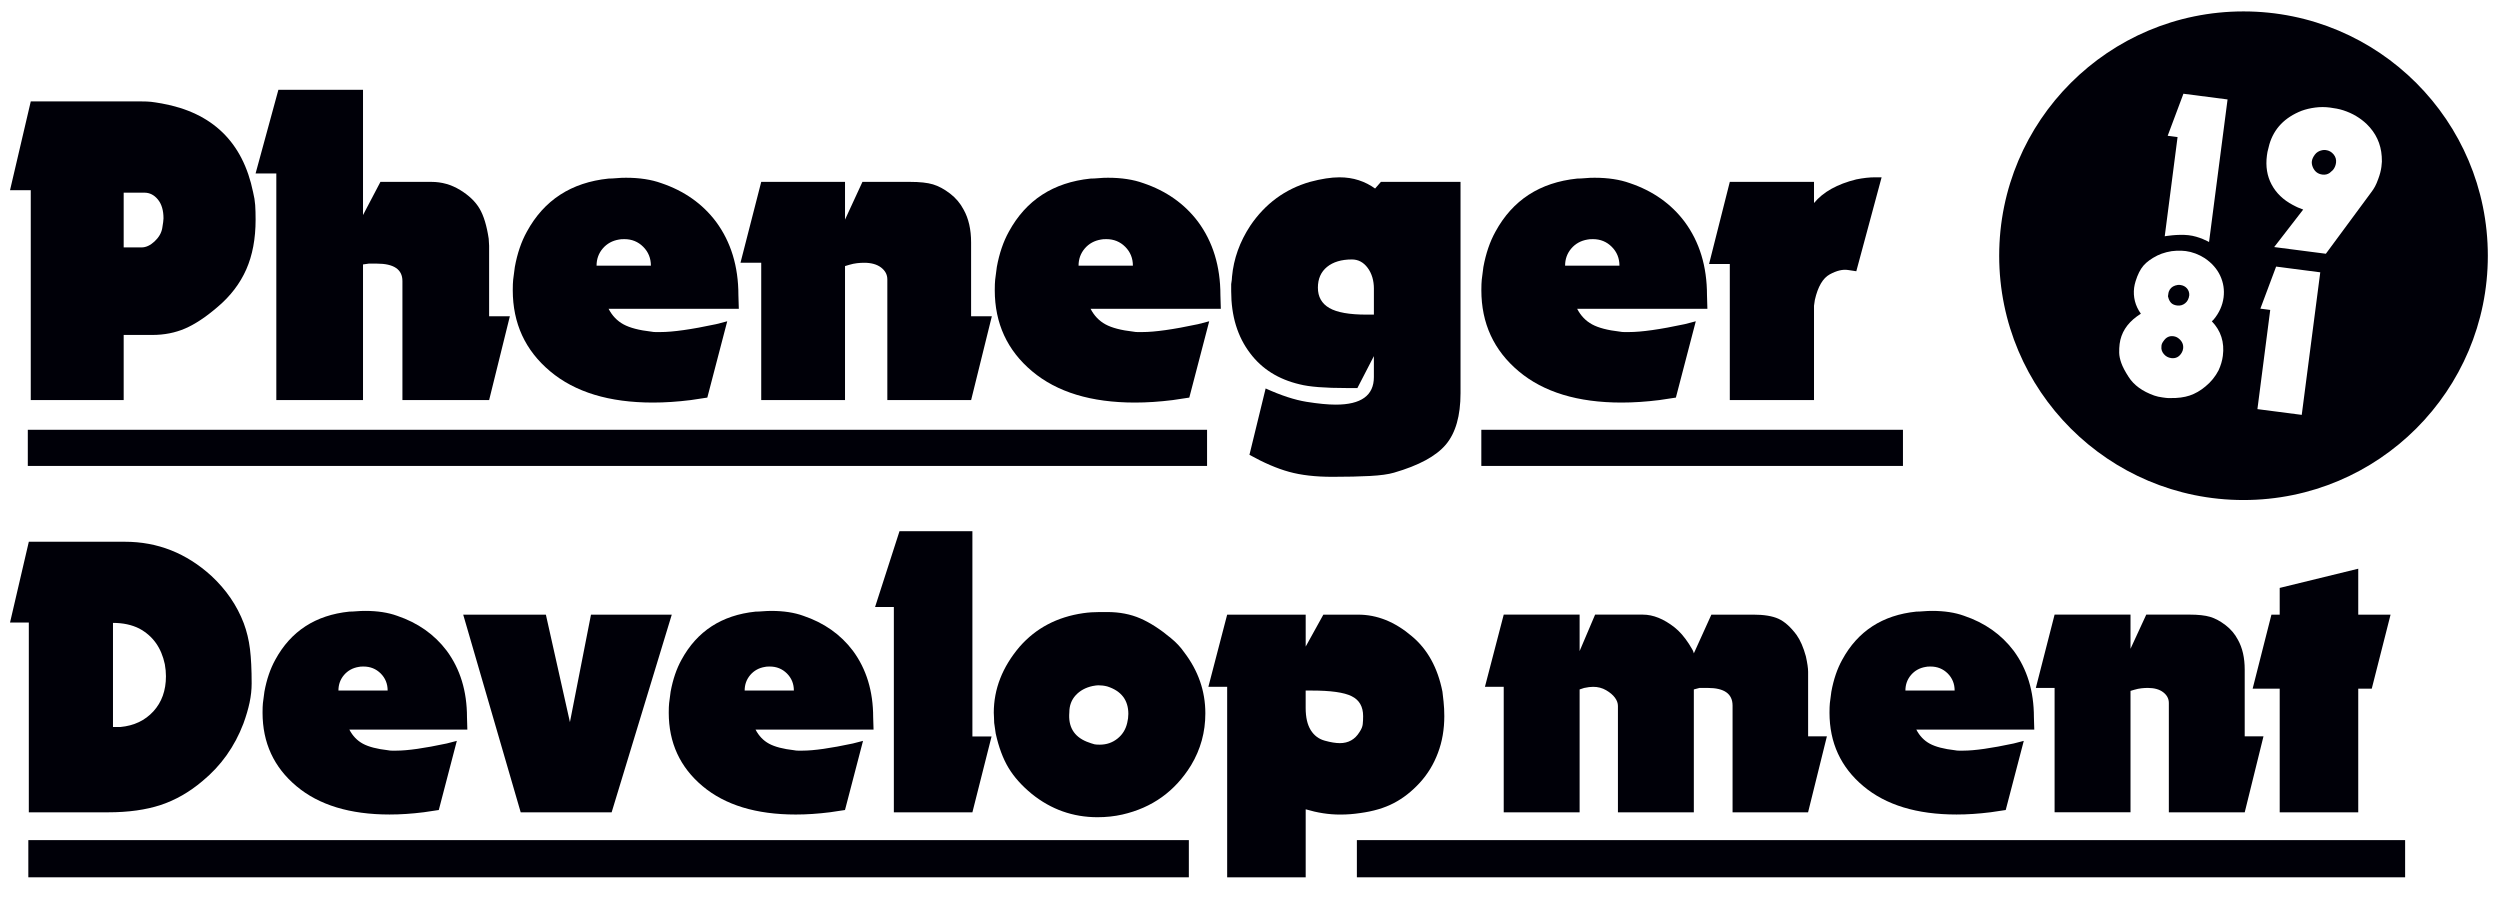
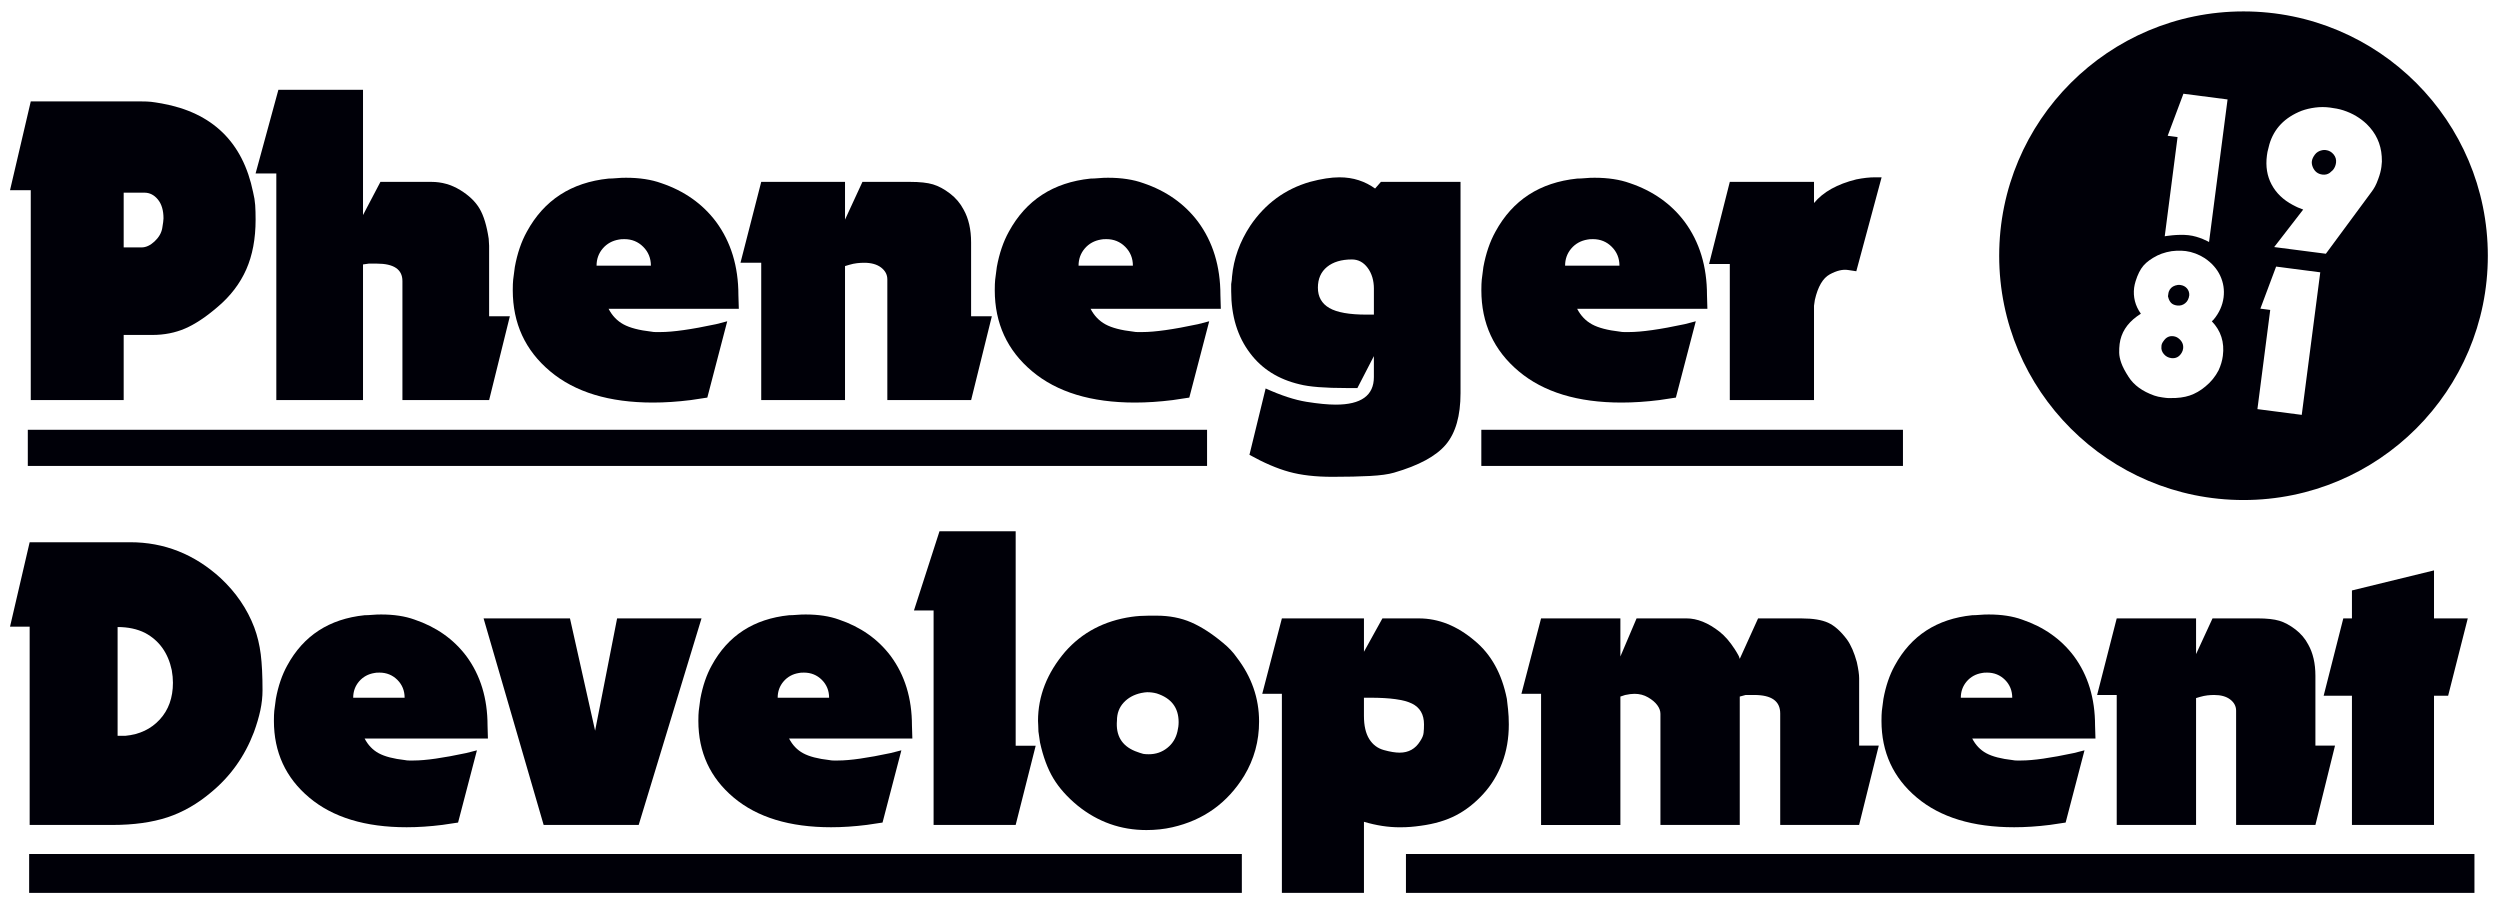
<svg xmlns="http://www.w3.org/2000/svg" version="1.1" id="Layer_1" x="0px" y="0px" width="175.25px" height="63.917px" viewBox="0 0 175.25 63.917" enable-background="new 0 0 175.25 63.917" xml:space="preserve">
  <g>
    <path fill="#000008" d="M152.838,19.977c-0.119-0.016-0.238-0.002-0.357,0.039c-0.226,0.074-0.375,0.219-0.451,0.436   c-0.016,0.045-0.026,0.109-0.037,0.192c-0.008,0.046-0.014,0.088-0.018,0.125c0.015,0.04,0.021,0.064,0.02,0.073   c0.035,0.155,0.104,0.284,0.195,0.385c0.096,0.101,0.235,0.164,0.422,0.188c0.213,0.027,0.4-0.023,0.563-0.153   c0.163-0.129,0.263-0.319,0.293-0.569c0.007-0.188-0.05-0.347-0.163-0.479C153.188,20.081,153.033,20.002,152.838,19.977z" />
    <path fill="#000008" d="M152.359,23.57c-0.297-0.039-0.532,0.082-0.711,0.36c-0.09,0.12-0.135,0.241-0.131,0.364   c-0.023,0.185,0.028,0.359,0.164,0.522c0.135,0.163,0.309,0.258,0.521,0.286c0.321,0.042,0.569-0.086,0.739-0.384   c0.05-0.079,0.08-0.173,0.096-0.285c0.031-0.259-0.057-0.482-0.268-0.669C152.652,23.656,152.518,23.59,152.359,23.57z" />
    <path fill="#000008" d="M157.27,0.8c-9.459,0-17.127,7.668-17.127,17.127c0,9.458,7.668,17.125,17.127,17.125   s17.127-7.667,17.127-17.125C174.396,8.468,166.729,0.8,157.27,0.8z M155.873,20.85c-0.073,0.564-0.305,1.08-0.693,1.547   l-0.131,0.125c0.639,0.665,0.896,1.472,0.773,2.423c-0.045,0.342-0.146,0.681-0.301,1.017c-0.229,0.44-0.535,0.817-0.924,1.133   c-0.35,0.292-0.716,0.503-1.1,0.632c-0.384,0.128-0.834,0.187-1.352,0.177c-0.104,0.005-0.207,0.001-0.309-0.012   s-0.181-0.023-0.236-0.031c-0.222-0.028-0.418-0.073-0.588-0.132c-0.828-0.294-1.426-0.729-1.793-1.302   c-0.252-0.389-0.424-0.716-0.517-0.982c-0.093-0.265-0.142-0.504-0.147-0.715c-0.004-0.212,0.006-0.42,0.031-0.623   c0.1-0.766,0.502-1.409,1.21-1.927l0.278-0.189c-0.199-0.28-0.338-0.573-0.416-0.88c-0.077-0.306-0.096-0.621-0.055-0.945   c0.021-0.148,0.054-0.298,0.102-0.453c0.146-0.47,0.33-0.834,0.551-1.093c0.223-0.258,0.551-0.496,0.982-0.713   c0.181-0.089,0.393-0.165,0.636-0.228s0.483-0.097,0.72-0.104c0.235-0.007,0.445,0.001,0.633,0.025   c0.222,0.029,0.446,0.086,0.677,0.172c0.229,0.086,0.44,0.194,0.643,0.323c0.502,0.338,0.865,0.75,1.091,1.235   C155.863,19.816,155.939,20.323,155.873,20.85z M154.854,16.966c0,0-0.682-0.397-1.449-0.48c-0.768-0.082-1.657,0.077-1.657,0.077   l0.899-6.954l-0.693-0.09l1.104-2.948l3.094,0.4L154.854,16.966z M161.352,29.082l-3.107-0.403l0.898-6.953l-0.691-0.09   l1.104-2.948l3.094,0.401L161.352,29.082z M166.938,11.688c-0.033,0.259-0.106,0.546-0.224,0.86   c-0.075,0.207-0.147,0.381-0.224,0.522c-0.074,0.141-0.17,0.284-0.281,0.429l-3.166,4.289l-3.623-0.469l2.034-2.629l-0.376-0.147   l-0.159-0.077l-0.187-0.094c-0.678-0.361-1.174-0.839-1.492-1.436c-0.318-0.596-0.428-1.273-0.33-2.032   c0.013-0.093,0.025-0.178,0.04-0.256c0.016-0.078,0.059-0.254,0.132-0.526c0.322-1.106,1.078-1.893,2.268-2.359   c0.286-0.104,0.604-0.179,0.946-0.224c0.345-0.044,0.688-0.045,1.03,0c0.156,0.021,0.316,0.046,0.477,0.076   c0.161,0.03,0.313,0.069,0.458,0.116c0.335,0.109,0.638,0.245,0.907,0.407c0.27,0.162,0.516,0.347,0.732,0.554   c0.65,0.63,1.004,1.391,1.06,2.282c0.008,0.161,0.011,0.279,0.011,0.354C166.971,11.4,166.959,11.521,166.938,11.688z" />
    <path fill="#000008" d="M163.038,10.519c-0.083-0.011-0.168-0.007-0.255,0.01c-0.223,0.046-0.395,0.151-0.514,0.314   c-0.121,0.164-0.188,0.314-0.207,0.453c-0.02,0.139,0.006,0.283,0.07,0.433c0.131,0.299,0.354,0.469,0.667,0.509   c0.194,0.025,0.364-0.014,0.511-0.117l0.223-0.197c0.123-0.144,0.195-0.313,0.222-0.508c0.028-0.222-0.026-0.42-0.17-0.594   C163.441,10.649,163.262,10.548,163.038,10.519z" />
  </g>
  <path fill="#000008" d="M15.271,21.502c-0.833,0.718-1.599,1.227-2.297,1.527c-0.698,0.301-1.464,0.451-2.297,0.451H8.67v4.565  H2.156V13.332H0.703l1.454-6.223h7.735c0.291,0,0.523,0.01,0.698,0.029c0.174,0.02,0.426,0.058,0.756,0.116  c3.547,0.64,5.68,2.714,6.397,6.223c0.077,0.311,0.126,0.611,0.146,0.901c0.019,0.291,0.029,0.63,0.029,1.018  c0,1.337-0.218,2.5-0.654,3.489C16.826,19.875,16.162,20.747,15.271,21.502z M10.124,13.506H8.67v3.838h1.25  c0.31,0,0.615-0.141,0.916-0.422c0.3-0.281,0.479-0.591,0.538-0.931c0.058-0.339,0.087-0.567,0.087-0.683  c0-0.562-0.131-1.003-0.393-1.323C10.806,13.665,10.492,13.506,10.124,13.506z" />
  <path fill="#000008" d="M34.288,28.045H28.21V19.7c0-0.814-0.601-1.221-1.803-1.221c-0.232,0-0.417,0-0.553,0l-0.407,0.058v9.509  H19.37V12.161h-1.454l1.599-5.866h5.932v8.781l1.221-2.326h3.577c0.717,0,1.386,0.188,2.006,0.567  c0.62,0.378,1.076,0.814,1.367,1.309c0.291,0.494,0.504,1.197,0.64,2.108l0.029,0.494v4.943h1.454L34.288,28.045z" />
  <path fill="#000008" d="M42.662,21.648c0.252,0.485,0.601,0.849,1.047,1.091c0.446,0.242,1.095,0.412,1.948,0.509  c0.097,0.02,0.194,0.029,0.291,0.029c0.116,0,0.232,0,0.349,0c0.873,0,2.171-0.184,3.897-0.552l0.785-0.204l-1.396,5.35  l-1.164,0.175c-0.93,0.116-1.813,0.174-2.646,0.174c-3.063,0-5.466-0.729-7.211-2.195c-1.745-1.464-2.617-3.359-2.617-5.685  c0-0.31,0.01-0.557,0.029-0.741s0.058-0.48,0.116-0.887c0.174-0.95,0.455-1.774,0.843-2.472c1.202-2.209,3.111-3.45,5.728-3.722  c0.155,0,0.344-0.009,0.567-0.029c0.222-0.021,0.44-0.029,0.654-0.029c0.95,0,1.774,0.126,2.472,0.378  c1.608,0.543,2.888,1.444,3.838,2.704c1.046,1.416,1.57,3.131,1.57,5.147l0.029,0.959H42.662z M43.389,16.792  c-0.465,0.078-0.843,0.286-1.134,0.625c-0.291,0.34-0.436,0.742-0.436,1.207h3.809c0-0.523-0.18-0.964-0.538-1.323  c-0.359-0.358-0.8-0.538-1.323-0.538C43.592,16.763,43.466,16.773,43.389,16.792z" />
  <path fill="#000008" d="M68.076,28.045h-5.874v-8.462c0-0.33-0.146-0.605-0.436-0.829c-0.291-0.223-0.688-0.334-1.192-0.334  c-0.155,0-0.32,0.01-0.494,0.029c-0.175,0.02-0.359,0.058-0.553,0.116l-0.291,0.087v9.393h-5.874V18.42h-1.454l1.454-5.67h5.874  v2.646l1.221-2.646h3.344c0.678,0,1.211,0.058,1.599,0.174c0.388,0.116,0.785,0.33,1.192,0.64c0.407,0.31,0.727,0.688,0.959,1.134  c0.349,0.621,0.523,1.386,0.523,2.297v5.176h1.454L68.076,28.045z" />
  <path fill="#000008" d="M76.45,21.648c0.251,0.485,0.601,0.849,1.046,1.091c0.445,0.242,1.095,0.412,1.948,0.509  c0.097,0.02,0.194,0.029,0.291,0.029c0.116,0,0.233,0,0.349,0c0.873,0,2.171-0.184,3.897-0.552l0.785-0.204l-1.396,5.35  l-1.163,0.175c-0.931,0.116-1.813,0.174-2.646,0.174c-3.063,0-5.467-0.729-7.211-2.195c-1.744-1.464-2.617-3.359-2.617-5.685  c0-0.31,0.01-0.557,0.029-0.741c0.019-0.184,0.058-0.48,0.116-0.887c0.174-0.95,0.455-1.774,0.843-2.472  c1.202-2.209,3.111-3.45,5.729-3.722c0.155,0,0.344-0.009,0.567-0.029c0.223-0.021,0.44-0.029,0.654-0.029  c0.95,0,1.773,0.126,2.472,0.378c1.608,0.543,2.888,1.444,3.838,2.704c1.046,1.416,1.57,3.131,1.57,5.147l0.029,0.959H76.45z   M77.177,16.792c-0.465,0.078-0.843,0.286-1.134,0.625c-0.291,0.34-0.436,0.742-0.436,1.207h3.809c0-0.523-0.18-0.964-0.538-1.323  c-0.359-0.358-0.799-0.538-1.323-0.538C77.38,16.763,77.254,16.773,77.177,16.792z" />
  <path fill="#000008" d="M97.719,33.134c-0.392,0.115-0.951,0.193-1.682,0.232c-0.729,0.039-1.607,0.059-2.635,0.059  c-1.185,0-2.196-0.116-3.039-0.35c-0.844-0.232-1.771-0.631-2.777-1.192l1.135-4.652c1.084,0.492,2.039,0.803,2.863,0.936  c0.824,0.132,1.507,0.198,2.05,0.198c1.783,0,2.675-0.644,2.675-1.932v-1.47l-1.156,2.239H94.4c-1.521,0-2.621-0.086-3.295-0.261  c-1.483-0.348-2.642-1.074-3.469-2.177c-0.887-1.161-1.33-2.612-1.33-4.354c0-0.154,0-0.319,0-0.493  c0.039-0.232,0.058-0.406,0.058-0.522c0.116-1.258,0.542-2.448,1.279-3.57c1.046-1.547,2.443-2.573,4.188-3.076  c0.794-0.212,1.483-0.319,2.063-0.319c0.483,0,0.936,0.068,1.353,0.204c0.417,0.136,0.8,0.33,1.147,0.582l0.407-0.465h5.582v14.809  c0,1.587-0.343,2.787-1.026,3.601C100.674,31.973,99.461,32.63,97.719,33.134z M96.311,20.254c0-0.59-0.146-1.082-0.437-1.476  c-0.291-0.393-0.66-0.59-1.104-0.59c-0.736,0-1.317,0.174-1.746,0.523c-0.426,0.349-0.64,0.833-0.64,1.454  c0,0.64,0.267,1.115,0.8,1.425c0.533,0.31,1.4,0.465,2.604,0.465h0.522V20.254L96.311,20.254z" />
  <path fill="#000008" d="M110.559,21.648c0.252,0.485,0.602,0.849,1.047,1.091c0.445,0.242,1.097,0.412,1.949,0.509  c0.096,0.02,0.192,0.029,0.291,0.029c0.116,0,0.231,0,0.348,0c0.873,0,2.173-0.184,3.896-0.552l0.785-0.204l-1.396,5.35  l-1.162,0.175c-0.93,0.116-1.813,0.174-2.646,0.174c-3.063,0-5.467-0.729-7.211-2.195c-1.744-1.464-2.617-3.359-2.617-5.685  c0-0.31,0.011-0.557,0.029-0.741s0.06-0.48,0.114-0.887c0.176-0.95,0.457-1.774,0.845-2.472c1.202-2.209,3.11-3.45,5.729-3.722  c0.154,0,0.344-0.009,0.566-0.029c0.223-0.021,0.439-0.029,0.652-0.029c0.949,0,1.775,0.126,2.474,0.378  c1.608,0.543,2.89,1.444,3.838,2.704c1.048,1.416,1.57,3.131,1.57,5.147l0.028,0.959H110.559z M111.285,16.792  c-0.465,0.078-0.844,0.286-1.135,0.625c-0.291,0.34-0.437,0.742-0.437,1.207h3.81c0-0.523-0.178-0.964-0.539-1.323  c-0.357-0.358-0.799-0.538-1.322-0.538C111.488,16.763,111.361,16.773,111.285,16.792z" />
  <path fill="#000008" d="M130.127,19.014l-0.581-0.087c-0.369-0.059-0.795,0.043-1.278,0.305c-0.484,0.263-0.834,0.859-1.047,1.792  l-0.059,0.408v6.613h-5.903v-9.538h-1.454l1.454-5.757h5.903v1.483c0.639-0.775,1.628-1.328,2.965-1.658  c0.484-0.097,0.921-0.146,1.311-0.146c0.211,0,0.367,0,0.463,0L130.127,19.014z" />
-   <path fill="#000008" d="M17.062,50.725c-0.616,1.616-1.572,2.96-2.872,4.03c-0.913,0.772-1.887,1.33-2.924,1.674  C10.229,56.771,9,56.943,7.578,56.943H2.02V43.64H0.703l1.317-5.663h6.743c2.283,0,4.303,0.798,6.059,2.397  c1.036,0.965,1.792,2.071,2.266,3.316c0.21,0.563,0.355,1.164,0.435,1.805c0.079,0.643,0.118,1.444,0.118,2.412  c0,0.438-0.048,0.885-0.145,1.342C17.399,49.707,17.254,50.199,17.062,50.725z M9.764,44.061c-0.526-0.265-1.142-0.396-1.844-0.396  v7.297h0.526c0.948-0.09,1.716-0.453,2.305-1.094c0.588-0.643,0.882-1.463,0.882-2.465c0-0.264-0.025-0.543-0.079-0.842  C11.309,45.404,10.712,44.57,9.764,44.061z" />
-   <path fill="#000008" d="M24.49,51.146c0.228,0.438,0.544,0.77,0.948,0.988c0.405,0.219,0.991,0.371,1.765,0.459  c0.087,0.02,0.176,0.027,0.264,0.027c0.105,0,0.211,0,0.316,0c0.791,0,1.967-0.168,3.53-0.502l0.711-0.183l-1.265,4.847  l-1.053,0.157c-0.843,0.106-1.643,0.158-2.397,0.158c-2.774,0-4.953-0.663-6.532-1.99c-1.581-1.325-2.372-3.041-2.372-5.149  c0-0.278,0.008-0.504,0.025-0.67c0.018-0.166,0.053-0.436,0.106-0.804c0.157-0.858,0.413-1.606,0.764-2.239  c1.089-2.002,2.818-3.125,5.189-3.371c0.14,0,0.312-0.008,0.514-0.025s0.399-0.025,0.593-0.025c0.86,0,1.606,0.113,2.239,0.342  c1.458,0.492,2.617,1.31,3.478,2.449c0.948,1.282,1.423,2.838,1.423,4.663l0.025,0.868H24.49z M25.147,46.75  c-0.421,0.068-0.764,0.258-1.028,0.563c-0.263,0.31-0.395,0.673-0.395,1.095h3.45c0-0.474-0.163-0.873-0.487-1.199  c-0.326-0.322-0.725-0.485-1.199-0.485C25.333,46.722,25.218,46.73,25.147,46.75z" />
-   <path fill="#000008" d="M42.876,56.943h-6.375l-4.03-13.855h5.795l1.686,7.533l1.476-7.533h5.663L42.876,56.943z" />
-   <path fill="#000008" d="M52.964,51.146c0.229,0.438,0.543,0.77,0.948,0.988c0.403,0.219,0.991,0.371,1.765,0.459  c0.088,0.02,0.175,0.027,0.264,0.027c0.105,0,0.211,0,0.316,0c0.791,0,1.967-0.168,3.53-0.502l0.711-0.183l-1.264,4.847L58.18,56.94  c-0.843,0.106-1.642,0.158-2.397,0.158c-2.775,0-4.952-0.663-6.533-1.99c-1.581-1.325-2.371-3.041-2.371-5.149  c0-0.278,0.009-0.504,0.027-0.67c0.017-0.166,0.052-0.436,0.105-0.804c0.159-0.858,0.412-1.606,0.764-2.239  c1.089-2.002,2.819-3.125,5.19-3.371c0.14,0,0.312-0.008,0.514-0.025s0.4-0.025,0.592-0.025c0.861,0,1.607,0.113,2.239,0.342  c1.458,0.492,2.618,1.31,3.477,2.449c0.948,1.282,1.422,2.838,1.422,4.663l0.027,0.868H52.964z M53.623,46.75  c-0.422,0.068-0.764,0.258-1.027,0.563c-0.264,0.31-0.396,0.673-0.396,1.095h3.45c0-0.474-0.162-0.873-0.487-1.199  c-0.326-0.322-0.725-0.485-1.198-0.485C53.807,46.722,53.693,46.73,53.623,46.75z" />
-   <path fill="#000008" d="M68.165,56.943h-5.506V42.552h-1.317l1.712-5.313h5.111v14.389h1.343L68.165,56.943z" />
-   <path fill="#000008" d="M83.495,53.643c-1.125,1.83-2.731,2.981-4.821,3.457c-0.544,0.123-1.124,0.187-1.738,0.187  c-1.721,0-3.257-0.545-4.609-1.635c-0.703-0.578-1.247-1.189-1.633-1.831c-0.386-0.642-0.684-1.444-0.896-2.409l-0.106-0.738  c0-0.121-0.004-0.258-0.014-0.406c-0.009-0.148-0.014-0.251-0.014-0.303c0-1.668,0.606-3.215,1.818-4.637  c1.142-1.3,2.626-2.08,4.452-2.345c0.369-0.053,0.755-0.079,1.159-0.079c0.228,0,0.404,0,0.527,0c0.86,0,1.633,0.15,2.318,0.448  c0.685,0.299,1.396,0.757,2.134,1.373c0.386,0.315,0.692,0.644,0.922,0.978c1.001,1.303,1.501,2.736,1.501,4.301  C84.496,51.321,84.162,52.533,83.495,53.643z M77.621,48.119c-0.211-0.055-0.421-0.08-0.632-0.08c-0.089,0-0.22,0.019-0.396,0.051  c-0.492,0.106-0.886,0.322-1.185,0.646c-0.298,0.324-0.448,0.727-0.448,1.198c-0.087,1.001,0.316,1.687,1.212,2.056  c0.228,0.088,0.412,0.149,0.553,0.186c0.087,0.017,0.21,0.025,0.369,0.025c0.475,0,0.886-0.141,1.239-0.423  c0.351-0.278,0.58-0.647,0.684-1.104c0.053-0.211,0.08-0.422,0.08-0.633C79.095,49.076,78.604,48.434,77.621,48.119z" />
-   <path fill="#000008" d="M99.536,54.861c-0.562,0.615-1.173,1.094-1.83,1.436c-0.66,0.345-1.444,0.576-2.358,0.699  c-0.246,0.035-0.474,0.063-0.685,0.078c-0.21,0.018-0.457,0.027-0.738,0.027c-0.772,0-1.569-0.123-2.396-0.369V61.5h-5.505V48.145  h-1.317l1.317-5.058h5.505v2.238l1.238-2.238h2.448c1.317,0,2.563,0.5,3.741,1.5c1.105,0.914,1.826,2.213,2.159,3.898  c0.019,0.141,0.045,0.372,0.079,0.698c0.035,0.325,0.052,0.663,0.052,1.015c0,0.93-0.147,1.791-0.447,2.582  C100.503,53.57,100.081,54.264,99.536,54.861z M91.95,48.408h-0.423v1.219c0,0.656,0.119,1.172,0.355,1.553  c0.237,0.381,0.567,0.628,0.987,0.742c0.421,0.117,0.772,0.172,1.054,0.172c0.596,0,1.055-0.254,1.37-0.764  c0.142-0.209,0.22-0.398,0.235-0.565c0.02-0.167,0.027-0.354,0.027-0.565c0-0.668-0.269-1.133-0.804-1.396  C94.219,48.537,93.285,48.408,91.95,48.408z" />
-   <path fill="#000008" d="M126.746,56.943h-5.293v-7.48c0-0.828-0.581-1.239-1.74-1.239c-0.105,0-0.299,0-0.579,0l-0.396,0.106v8.613  h-5.321v-7.455c0-0.193-0.067-0.387-0.21-0.58c-0.141-0.193-0.348-0.367-0.62-0.525c-0.271-0.158-0.575-0.236-0.909-0.236  c-0.175,0-0.386,0.025-0.631,0.079l-0.316,0.104v8.615h-5.32v-8.801h-1.317l1.317-5.059h5.32v2.555l1.086-2.555h3.344  c0.724,0,1.467,0.299,2.227,0.896c0.354,0.279,0.689,0.667,1.008,1.158c0.069,0.105,0.15,0.236,0.238,0.396  c0.036,0.051,0.07,0.141,0.105,0.264l1.229-2.713h2.933c0.75,0,1.34,0.096,1.767,0.289c0.427,0.194,0.851,0.57,1.271,1.133  c0.263,0.369,0.479,0.869,0.653,1.502c0.104,0.474,0.157,0.835,0.157,1.08v4.529h1.316L126.746,56.943z" />
-   <path fill="#000008" d="M134.334,51.146c0.227,0.438,0.543,0.77,0.947,0.988s0.992,0.371,1.766,0.459  c0.087,0.02,0.176,0.027,0.264,0.027c0.104,0,0.211,0,0.317,0c0.789,0,1.965-0.168,3.529-0.502l0.71-0.183l-1.266,4.847  l-1.053,0.157c-0.844,0.106-1.644,0.158-2.396,0.158c-2.774,0-4.952-0.663-6.533-1.99c-1.581-1.325-2.371-3.041-2.371-5.149  c0-0.278,0.009-0.504,0.025-0.67c0.019-0.166,0.053-0.436,0.105-0.804c0.158-0.858,0.411-1.606,0.764-2.239  c1.09-2.002,2.819-3.125,5.19-3.371c0.14,0,0.312-0.008,0.513-0.025s0.4-0.025,0.594-0.025c0.86,0,1.606,0.113,2.238,0.342  c1.457,0.492,2.616,1.31,3.478,2.449c0.948,1.282,1.422,2.838,1.422,4.663l0.026,0.868H134.334z M134.992,46.75  c-0.422,0.068-0.764,0.258-1.027,0.563c-0.264,0.31-0.396,0.673-0.396,1.095h3.451c0-0.474-0.162-0.873-0.485-1.199  c-0.326-0.322-0.726-0.485-1.2-0.485C135.176,46.722,135.063,46.73,134.992,46.75z" />
-   <path fill="#000008" d="M157.355,56.943h-5.319v-7.667c0-0.298-0.134-0.549-0.396-0.75c-0.264-0.202-0.623-0.303-1.08-0.303  c-0.143,0-0.289,0.009-0.447,0.026s-0.325,0.053-0.502,0.104l-0.262,0.078v8.511h-5.322v-8.72h-1.315l1.315-5.138h5.322v2.396  l1.104-2.396h3.028c0.615,0,1.097,0.054,1.449,0.158c0.352,0.104,0.711,0.299,1.08,0.58c0.366,0.281,0.658,0.623,0.868,1.027  c0.315,0.563,0.476,1.256,0.476,2.081v4.688h1.316L157.355,56.943z" />
-   <path fill="#000008" d="M166.26,48.276h-0.947v8.667h-5.506v-8.667h-1.897l1.317-5.188h0.58v-1.875l5.506-1.346v3.219h2.266  L166.26,48.276z" />
-   <rect x="1.986" y="58.892" fill="#000008" width="81.352" height="2.607" />
+   <path fill="#000008" d="M17.797,51.332c-0.644,1.688-1.642,3.093-3.001,4.211c-0.954,0.808-1.972,1.391-3.055,1.75  c-1.084,0.356-2.368,0.536-3.854,0.536H2.079v-13.9H0.703l1.376-5.918h7.046c2.385,0,4.496,0.834,6.331,2.505  c1.083,1.009,1.873,2.165,2.368,3.466c0.219,0.588,0.371,1.217,0.455,1.886c0.083,0.672,0.124,1.51,0.124,2.521  c0,0.457-0.051,0.925-0.152,1.402C18.149,50.267,17.998,50.782,17.797,51.332z M10.171,44.368c-0.55-0.276-1.193-0.413-1.927-0.413  v7.625h0.549c0.991-0.094,1.793-0.474,2.409-1.144c0.614-0.671,0.921-1.528,0.921-2.575c0-0.275-0.026-0.567-0.082-0.88  C11.786,45.771,11.162,44.9,10.171,44.368z" />
+   <path fill="#000008" d="M25.56,51.771c0.238,0.457,0.569,0.805,0.991,1.033c0.423,0.229,1.036,0.388,1.844,0.479  c0.091,0.021,0.184,0.028,0.276,0.028c0.109,0,0.221,0,0.331,0c0.827,0,2.055-0.176,3.688-0.524l0.743-0.19l-1.322,5.064l-1.1,0.164  c-0.881,0.111-1.717,0.165-2.505,0.165c-2.898,0-5.176-0.692-6.826-2.079c-1.652-1.385-2.479-3.178-2.479-5.381  c0-0.291,0.009-0.527,0.026-0.7c0.019-0.174,0.055-0.455,0.111-0.84c0.164-0.897,0.432-1.679,0.798-2.34  c1.138-2.093,2.945-3.266,5.422-3.523c0.146,0,0.326-0.008,0.538-0.026c0.211-0.019,0.417-0.026,0.62-0.026  c0.899,0,1.678,0.118,2.339,0.357c1.524,0.515,2.735,1.368,3.635,2.56c0.991,1.34,1.487,2.965,1.487,4.872l0.026,0.907H25.56z   M26.246,47.177c-0.44,0.071-0.798,0.27-1.074,0.589c-0.275,0.323-0.413,0.703-0.413,1.144h3.605c0-0.495-0.17-0.912-0.509-1.253  c-0.341-0.337-0.758-0.507-1.253-0.507C26.44,47.149,26.32,47.157,26.246,47.177z" />
+   <path fill="#000008" d="M44.772,57.829h-6.662L33.899,43.35h6.056l1.762,7.872l1.542-7.872h5.917L44.772,57.829z" />
+   <path fill="#000008" d="M55.314,51.771c0.239,0.457,0.567,0.805,0.991,1.033c0.421,0.229,1.035,0.388,1.844,0.479  c0.093,0.021,0.184,0.028,0.276,0.028c0.109,0,0.22,0,0.33,0c0.827,0,2.056-0.176,3.689-0.524l0.743-0.19l-1.321,5.064l-1.101,0.164  c-0.881,0.111-1.716,0.165-2.505,0.165c-2.9,0-5.175-0.692-6.827-2.079c-1.652-1.385-2.478-3.178-2.478-5.381  c0-0.291,0.01-0.527,0.028-0.7c0.018-0.174,0.054-0.455,0.11-0.84c0.166-0.897,0.43-1.679,0.798-2.34  c1.138-2.093,2.946-3.266,5.423-3.523c0.146,0,0.326-0.008,0.537-0.026s0.418-0.026,0.618-0.026c0.9,0,1.68,0.118,2.34,0.357  c1.523,0.515,2.736,1.368,3.633,2.56c0.99,1.34,1.486,2.965,1.486,4.872l0.028,0.907H55.314z M56.002,47.177  c-0.441,0.071-0.798,0.27-1.073,0.589c-0.276,0.323-0.414,0.703-0.414,1.144h3.605c0-0.495-0.169-0.912-0.509-1.253  c-0.341-0.337-0.758-0.507-1.252-0.507C56.195,47.149,56.076,47.157,56.002,47.177z" />
+   <path fill="#000008" d="M71.198,57.829h-5.753V42.792h-1.376l1.79-5.552h5.34v15.035h1.403L71.198,57.829z" />
+   <path fill="#000008" d="M87.218,54.38c-1.176,1.913-2.854,3.116-5.038,3.612c-0.568,0.129-1.174,0.195-1.816,0.195  c-1.798,0-3.403-0.569-4.816-1.708c-0.735-0.604-1.303-1.243-1.707-1.914c-0.403-0.67-0.715-1.509-0.936-2.517l-0.111-0.771  c0-0.127-0.004-0.27-0.014-0.425c-0.01-0.155-0.015-0.263-0.015-0.316c0-1.743,0.633-3.359,1.9-4.846  c1.193-1.357,2.744-2.173,4.652-2.45c0.386-0.055,0.789-0.082,1.21-0.082c0.238,0,0.423,0,0.551,0c0.898,0,1.706,0.157,2.422,0.468  c0.716,0.313,1.458,0.791,2.229,1.436c0.404,0.329,0.724,0.672,0.964,1.021c1.046,1.361,1.568,2.859,1.568,4.494  C88.264,51.954,87.915,53.22,87.218,54.38z M81.08,48.608c-0.22-0.058-0.44-0.084-0.661-0.084c-0.093,0-0.229,0.02-0.414,0.054  c-0.514,0.11-0.925,0.336-1.238,0.675c-0.312,0.339-0.468,0.76-0.468,1.252c-0.091,1.047,0.33,1.763,1.267,2.148  c0.238,0.092,0.431,0.156,0.578,0.194c0.091,0.017,0.219,0.026,0.386,0.026c0.496,0,0.925-0.147,1.294-0.442  c0.367-0.29,0.606-0.676,0.715-1.153c0.055-0.221,0.083-0.441,0.083-0.662C82.62,49.608,82.107,48.937,81.08,48.608z" />
+   <path fill="#000008" d="M103.98,55.653c-0.587,0.644-1.226,1.144-1.913,1.5c-0.689,0.36-1.509,0.603-2.464,0.731  c-0.258,0.036-0.495,0.064-0.716,0.081c-0.219,0.019-0.478,0.028-0.771,0.028c-0.807,0-1.64-0.128-2.503-0.386v4.982H89.86V48.635  h-1.376l1.376-5.285h5.753v2.339l1.294-2.339h2.559c1.376,0,2.679,0.522,3.909,1.567c1.155,0.955,1.908,2.313,2.256,4.074  c0.02,0.146,0.047,0.389,0.083,0.729c0.037,0.34,0.054,0.692,0.054,1.061c0,0.971-0.153,1.871-0.467,2.698  C104.99,54.304,104.55,55.03,103.98,55.653z M96.053,48.91h-0.441v1.273c0,0.687,0.124,1.225,0.371,1.623  c0.248,0.397,0.593,0.656,1.032,0.775c0.439,0.122,0.807,0.18,1.101,0.18c0.623,0,1.103-0.266,1.432-0.798  c0.148-0.219,0.229-0.417,0.246-0.591c0.021-0.175,0.028-0.371,0.028-0.591c0-0.698-0.28-1.184-0.84-1.46  C98.424,49.044,97.448,48.91,96.053,48.91z" />
+   <path fill="#000008" d="M130.323,57.829h-5.53v-7.816c0-0.865-0.607-1.295-1.818-1.295c-0.11,0-0.313,0-0.605,0l-0.413,0.111v9  h-5.561v-7.79c0-0.202-0.07-0.404-0.22-0.606c-0.146-0.202-0.363-0.384-0.648-0.549c-0.282-0.165-0.601-0.247-0.949-0.247  c-0.183,0-0.403,0.026-0.659,0.083l-0.331,0.109v9.002h-5.56v-9.196h-1.377l1.377-5.286h5.56v2.67l1.135-2.67h3.494  c0.756,0,1.532,0.313,2.326,0.937c0.371,0.292,0.721,0.697,1.054,1.211c0.072,0.11,0.157,0.247,0.249,0.414  c0.037,0.053,0.073,0.146,0.11,0.275l1.284-2.835h3.064c0.784,0,1.4,0.101,1.847,0.303c0.445,0.202,0.889,0.596,1.327,1.184  c0.274,0.386,0.501,0.908,0.683,1.569c0.109,0.495,0.164,0.872,0.164,1.129v4.732h1.376L130.323,57.829z" />
+   <path fill="#000008" d="M138.253,51.771c0.236,0.457,0.567,0.805,0.989,1.033c0.423,0.229,1.037,0.388,1.846,0.479  c0.091,0.021,0.184,0.028,0.275,0.028c0.109,0,0.221,0,0.331,0c0.825,0,2.054-0.176,3.688-0.524l0.742-0.19l-1.323,5.064l-1.1,0.164  c-0.882,0.111-1.718,0.165-2.505,0.165c-2.898,0-5.174-0.692-6.826-2.079c-1.652-1.385-2.478-3.178-2.478-5.381  c0-0.291,0.009-0.527,0.026-0.7c0.02-0.174,0.055-0.455,0.11-0.84c0.165-0.897,0.429-1.679,0.798-2.34  c1.139-2.093,2.946-3.266,5.424-3.523c0.146,0,0.325-0.008,0.535-0.026c0.211-0.019,0.419-0.026,0.621-0.026  c0.898,0,1.679,0.118,2.339,0.357c1.522,0.515,2.733,1.368,3.634,2.56c0.99,1.34,1.485,2.965,1.485,4.872l0.028,0.907H138.253z   M138.94,47.177c-0.44,0.071-0.798,0.27-1.073,0.589c-0.275,0.323-0.414,0.703-0.414,1.144h3.605c0-0.495-0.169-0.912-0.507-1.253  c-0.341-0.337-0.758-0.507-1.254-0.507C139.133,47.149,139.014,47.157,138.94,47.177z" />
+   <path fill="#000008" d="M162.31,57.829h-5.559v-8.012c0-0.312-0.14-0.573-0.413-0.783c-0.276-0.212-0.651-0.316-1.129-0.316  c-0.149,0-0.302,0.009-0.468,0.027c-0.165,0.019-0.34,0.055-0.524,0.109l-0.273,0.081v8.894h-5.562v-9.111h-1.374l1.374-5.369h5.562  v2.505l1.154-2.505h3.164c0.644,0,1.146,0.057,1.515,0.165c0.367,0.109,0.743,0.313,1.129,0.606  c0.383,0.294,0.688,0.651,0.907,1.073c0.329,0.588,0.497,1.313,0.497,2.175v4.899h1.375L162.31,57.829z" />
+   <path fill="#000008" d="M171.614,48.772h-0.99v9.057h-5.753v-9.057h-1.983l1.377-5.422h0.606v-1.959l5.753-1.406v3.363h2.367  L171.614,48.772z" />
+   <rect x="2.043" y="59.866" fill="#000008" width="85.01" height="2.725" />
+   <rect x="98.557" y="59.866" fill="#000008" width="74.902" height="2.725" />
  <rect x="1.949" y="30.128" fill="#000008" width="82.666" height="2.534" />
  <rect x="103.841" y="30.128" fill="#000008" width="29.556" height="2.534" />
-   <rect x="95.117" y="58.892" fill="#000008" width="73.482" height="2.607" />
</svg>
